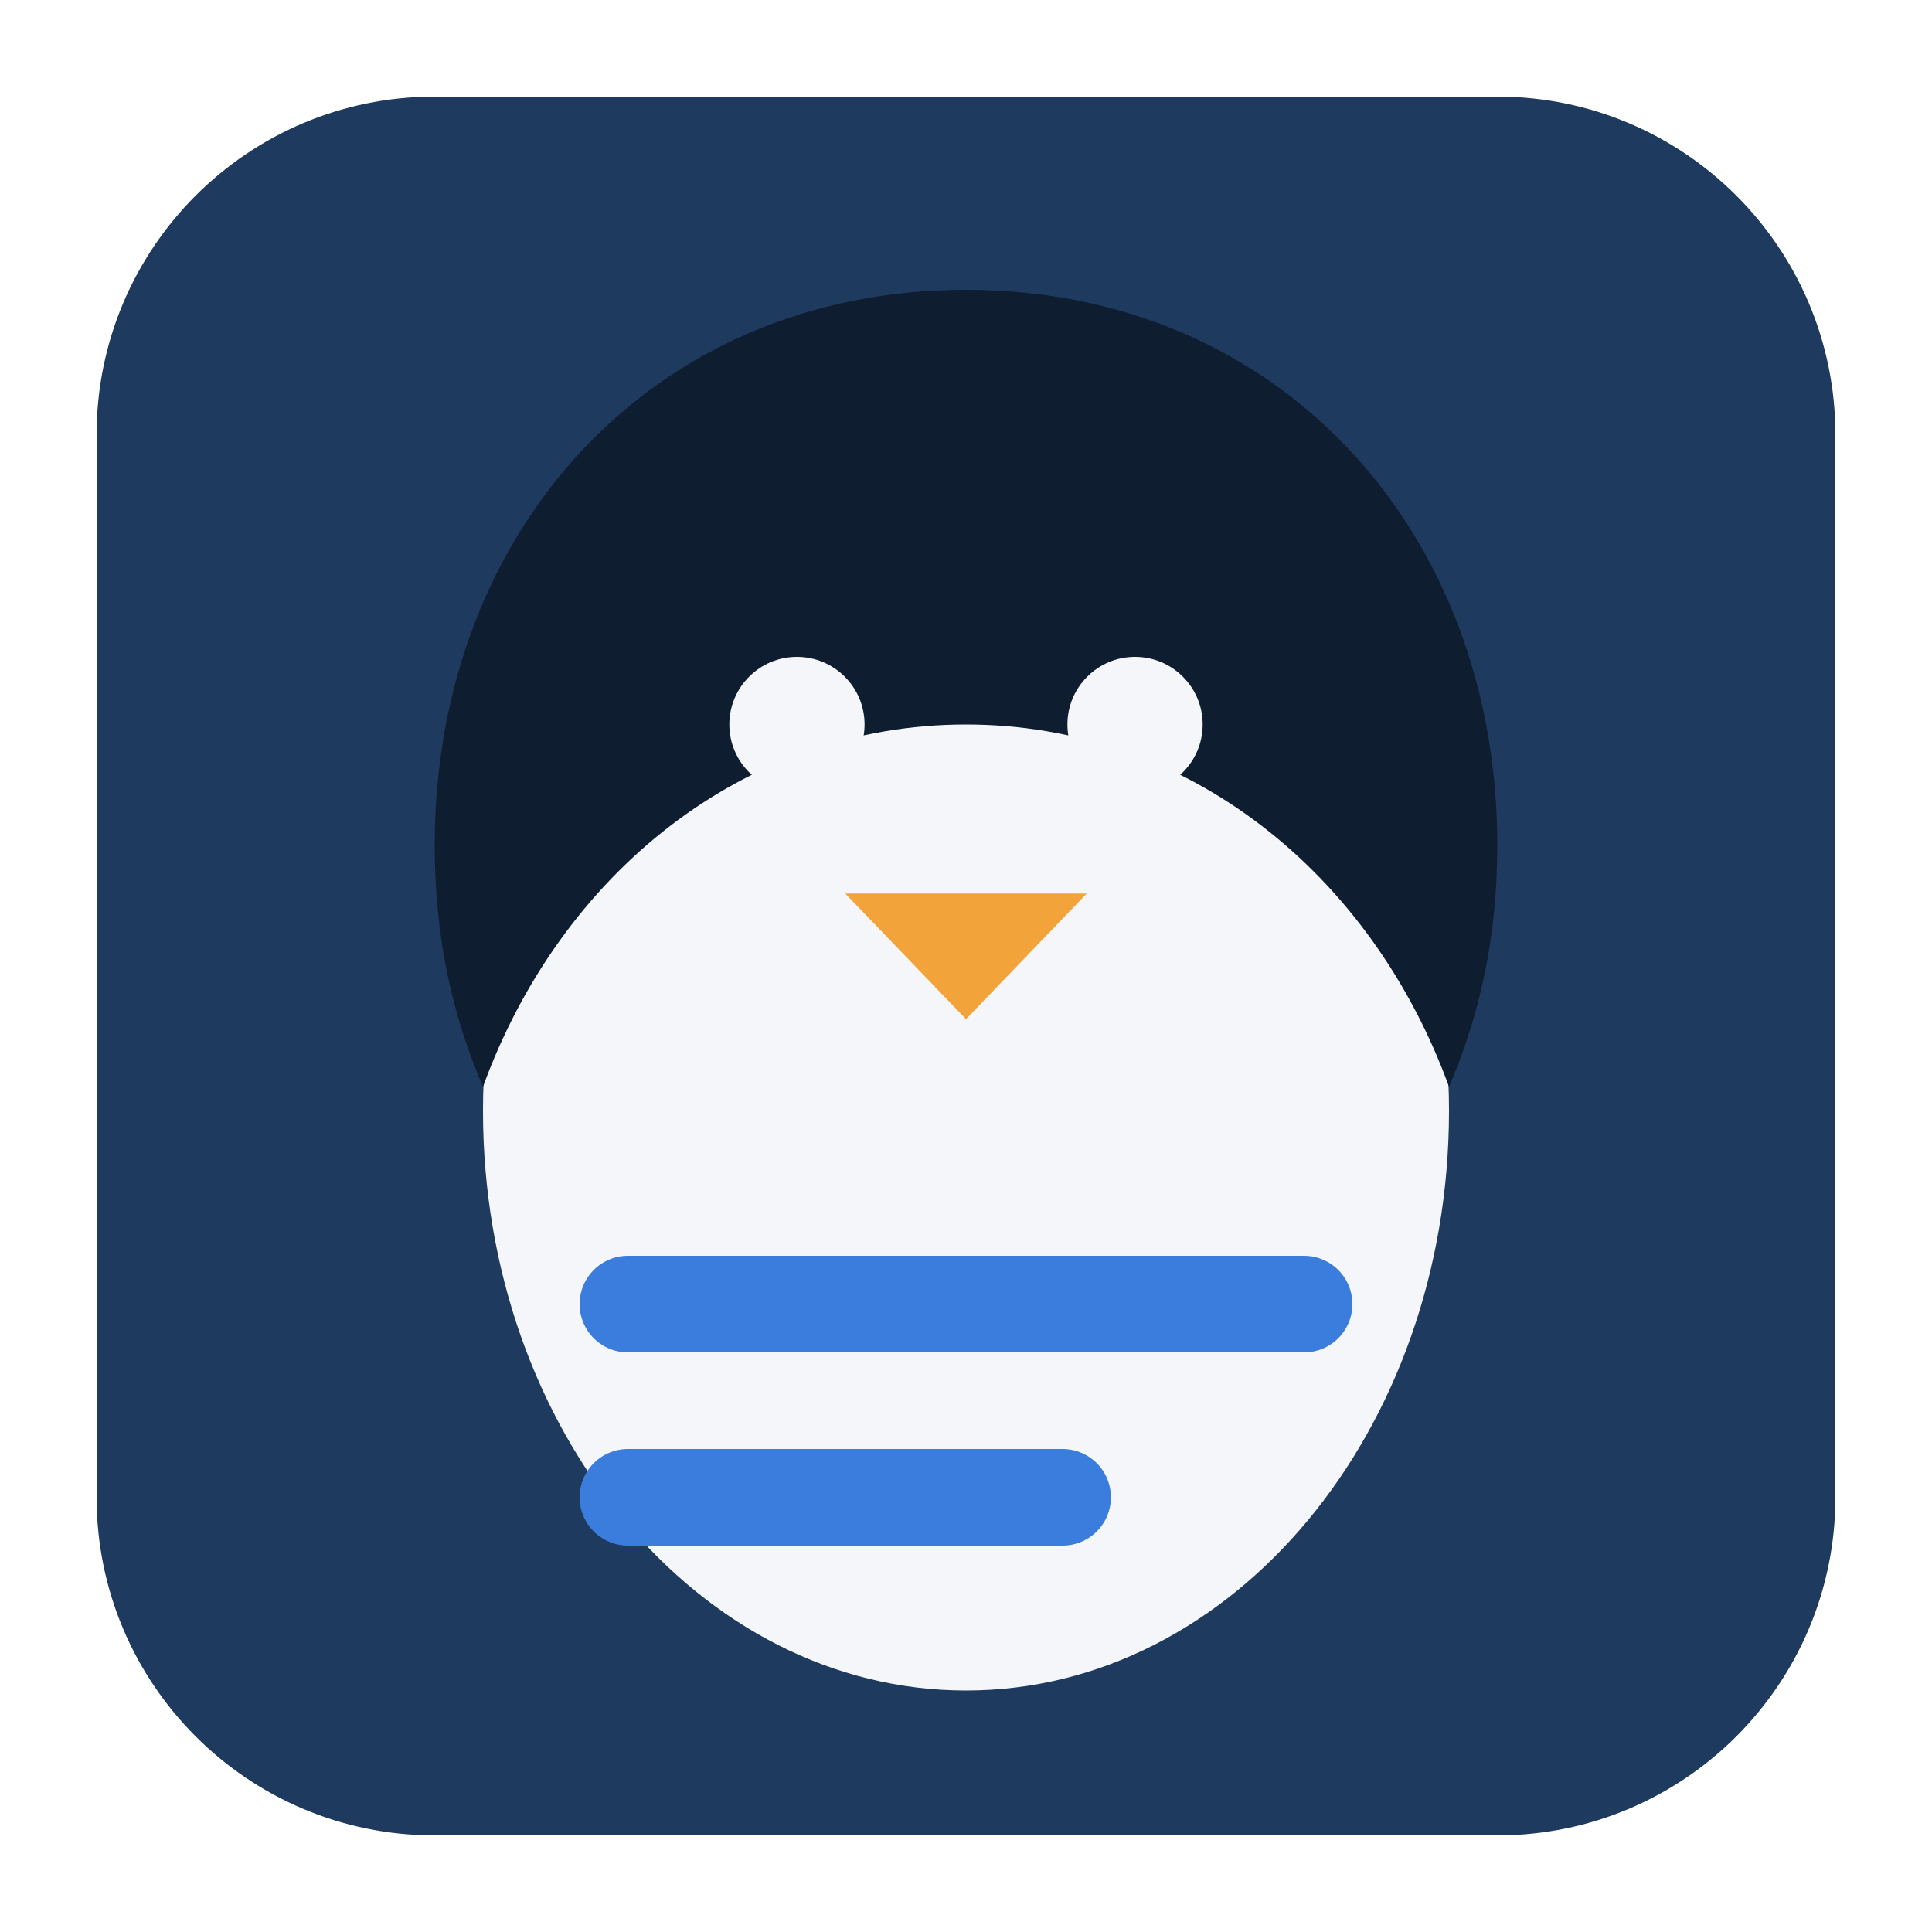
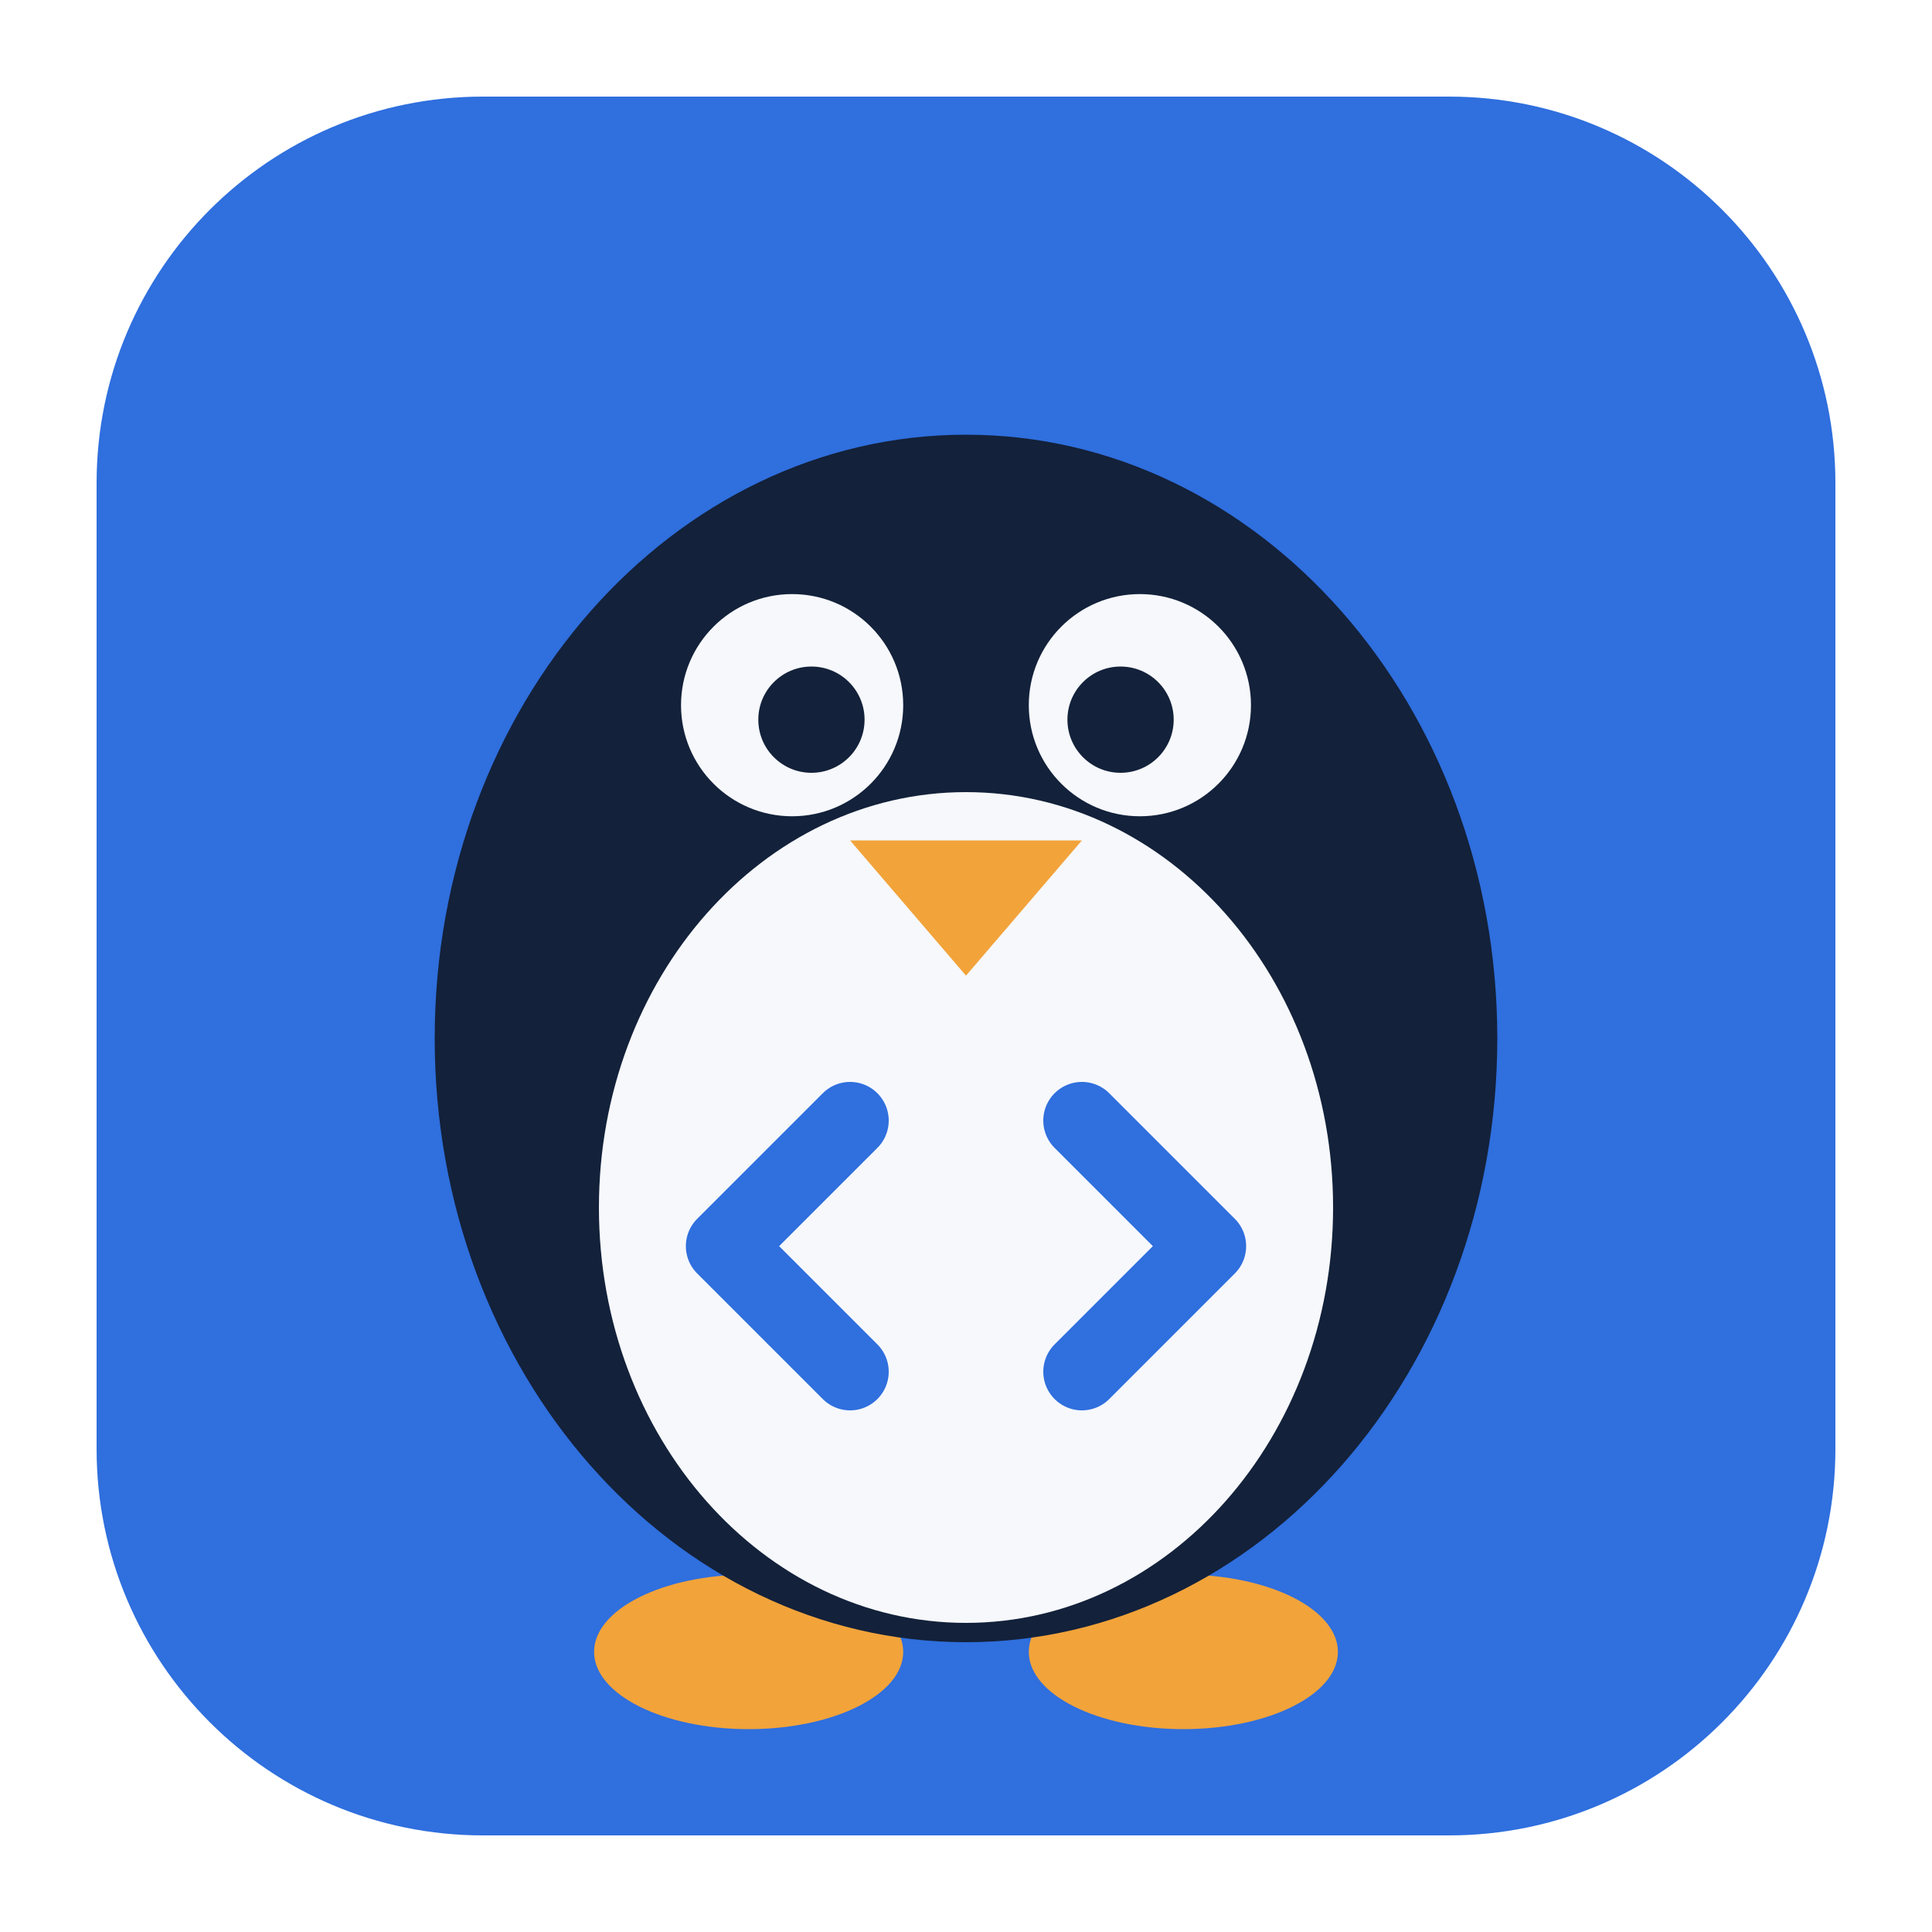
<svg xmlns="http://www.w3.org/2000/svg" width="40" height="40" viewBox="0 0 40 40">
-   <rect x="2" y="2" width="36" height="36" rx="7" fill="#1F3A5F" />
-   <ellipse cx="20" cy="23" rx="10" ry="12" fill="#F4F6FA" />
-   <path d="M20 6c-6.5 0-11 5-11 11.5 0 2 .4 3.6 1 5 1.6-4.4 5.4-7.5 10-7.5s8.4 3.1 10 7.5c.6-1.4 1-3 1-5C31 11 26.5 6 20 6z" fill="#0E1D30" />
-   <circle cx="16.5" cy="15" r="1.4" fill="#F4F6FA" />
-   <circle cx="23.5" cy="15" r="1.4" fill="#F4F6FA" />
-   <path d="M17.5 18.5h5l-2.5 2.6z" fill="#F2A33A" />
-   <path d="M13 27h14M13 31h9" stroke="#3B7DDD" stroke-width="2" stroke-linecap="round" />
+   <rect x="2" y="2" width="36" height="36" rx="8" fill="#2F6FDE" />
+   <ellipse cx="15.5" cy="34.2" rx="3.2" ry="1.6" fill="#F2A33A" />
+   <ellipse cx="24.5" cy="34.2" rx="3.2" ry="1.6" fill="#F2A33A" />
+   <ellipse cx="20" cy="21.5" rx="11" ry="12.5" fill="#13213A" />
+   <ellipse cx="20" cy="25" rx="7.6" ry="8.6" fill="#F6F8FC" />
+   <circle cx="16.4" cy="14.6" r="2.3" fill="#F6F8FC" />
+   <circle cx="23.6" cy="14.6" r="2.3" fill="#F6F8FC" />
+   <circle cx="16.8" cy="14.9" r="1.1" fill="#13213A" />
+   <circle cx="23.2" cy="14.9" r="1.1" fill="#13213A" />
+   <path d="M17.6 17.4h4.8L20 20.2z" fill="#F2A33A" />
+   <path d="M17.6 23.2l-2.6 2.6 2.6 2.6M22.4 23.2l2.6 2.6-2.6 2.6" fill="none" stroke="#2F6FDE" stroke-width="1.6" stroke-linecap="round" stroke-linejoin="round" />
</svg>
